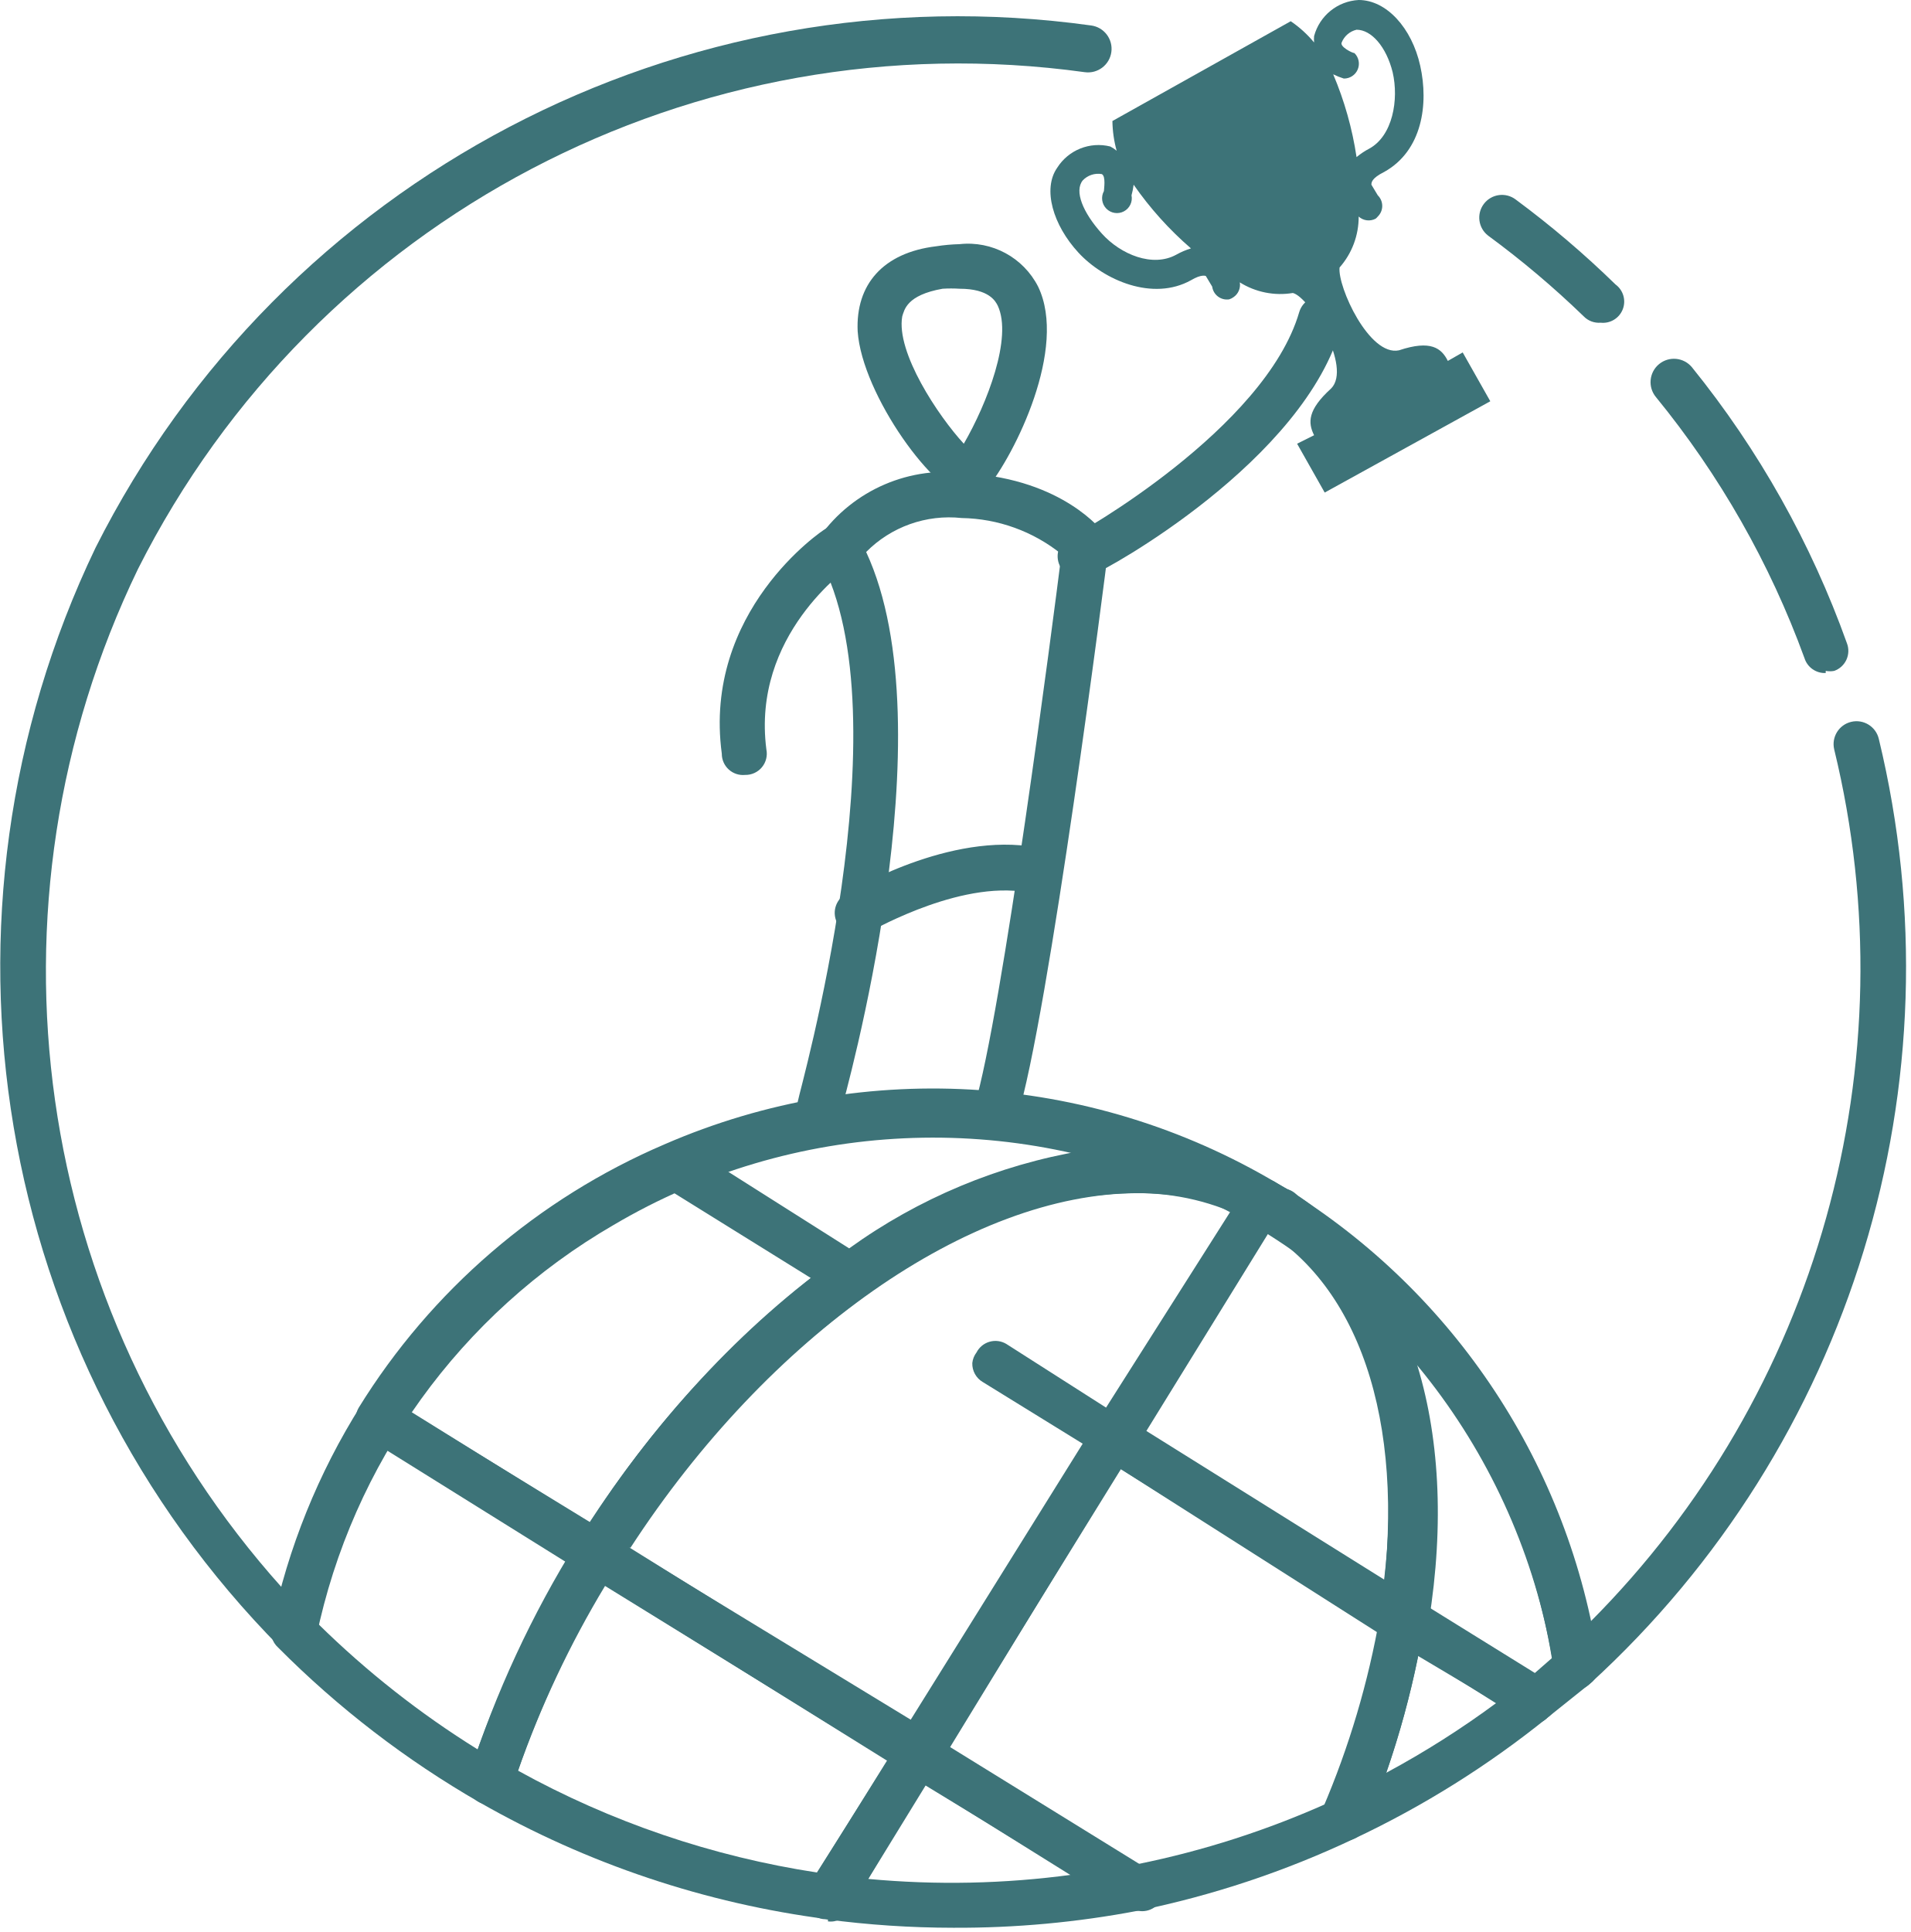
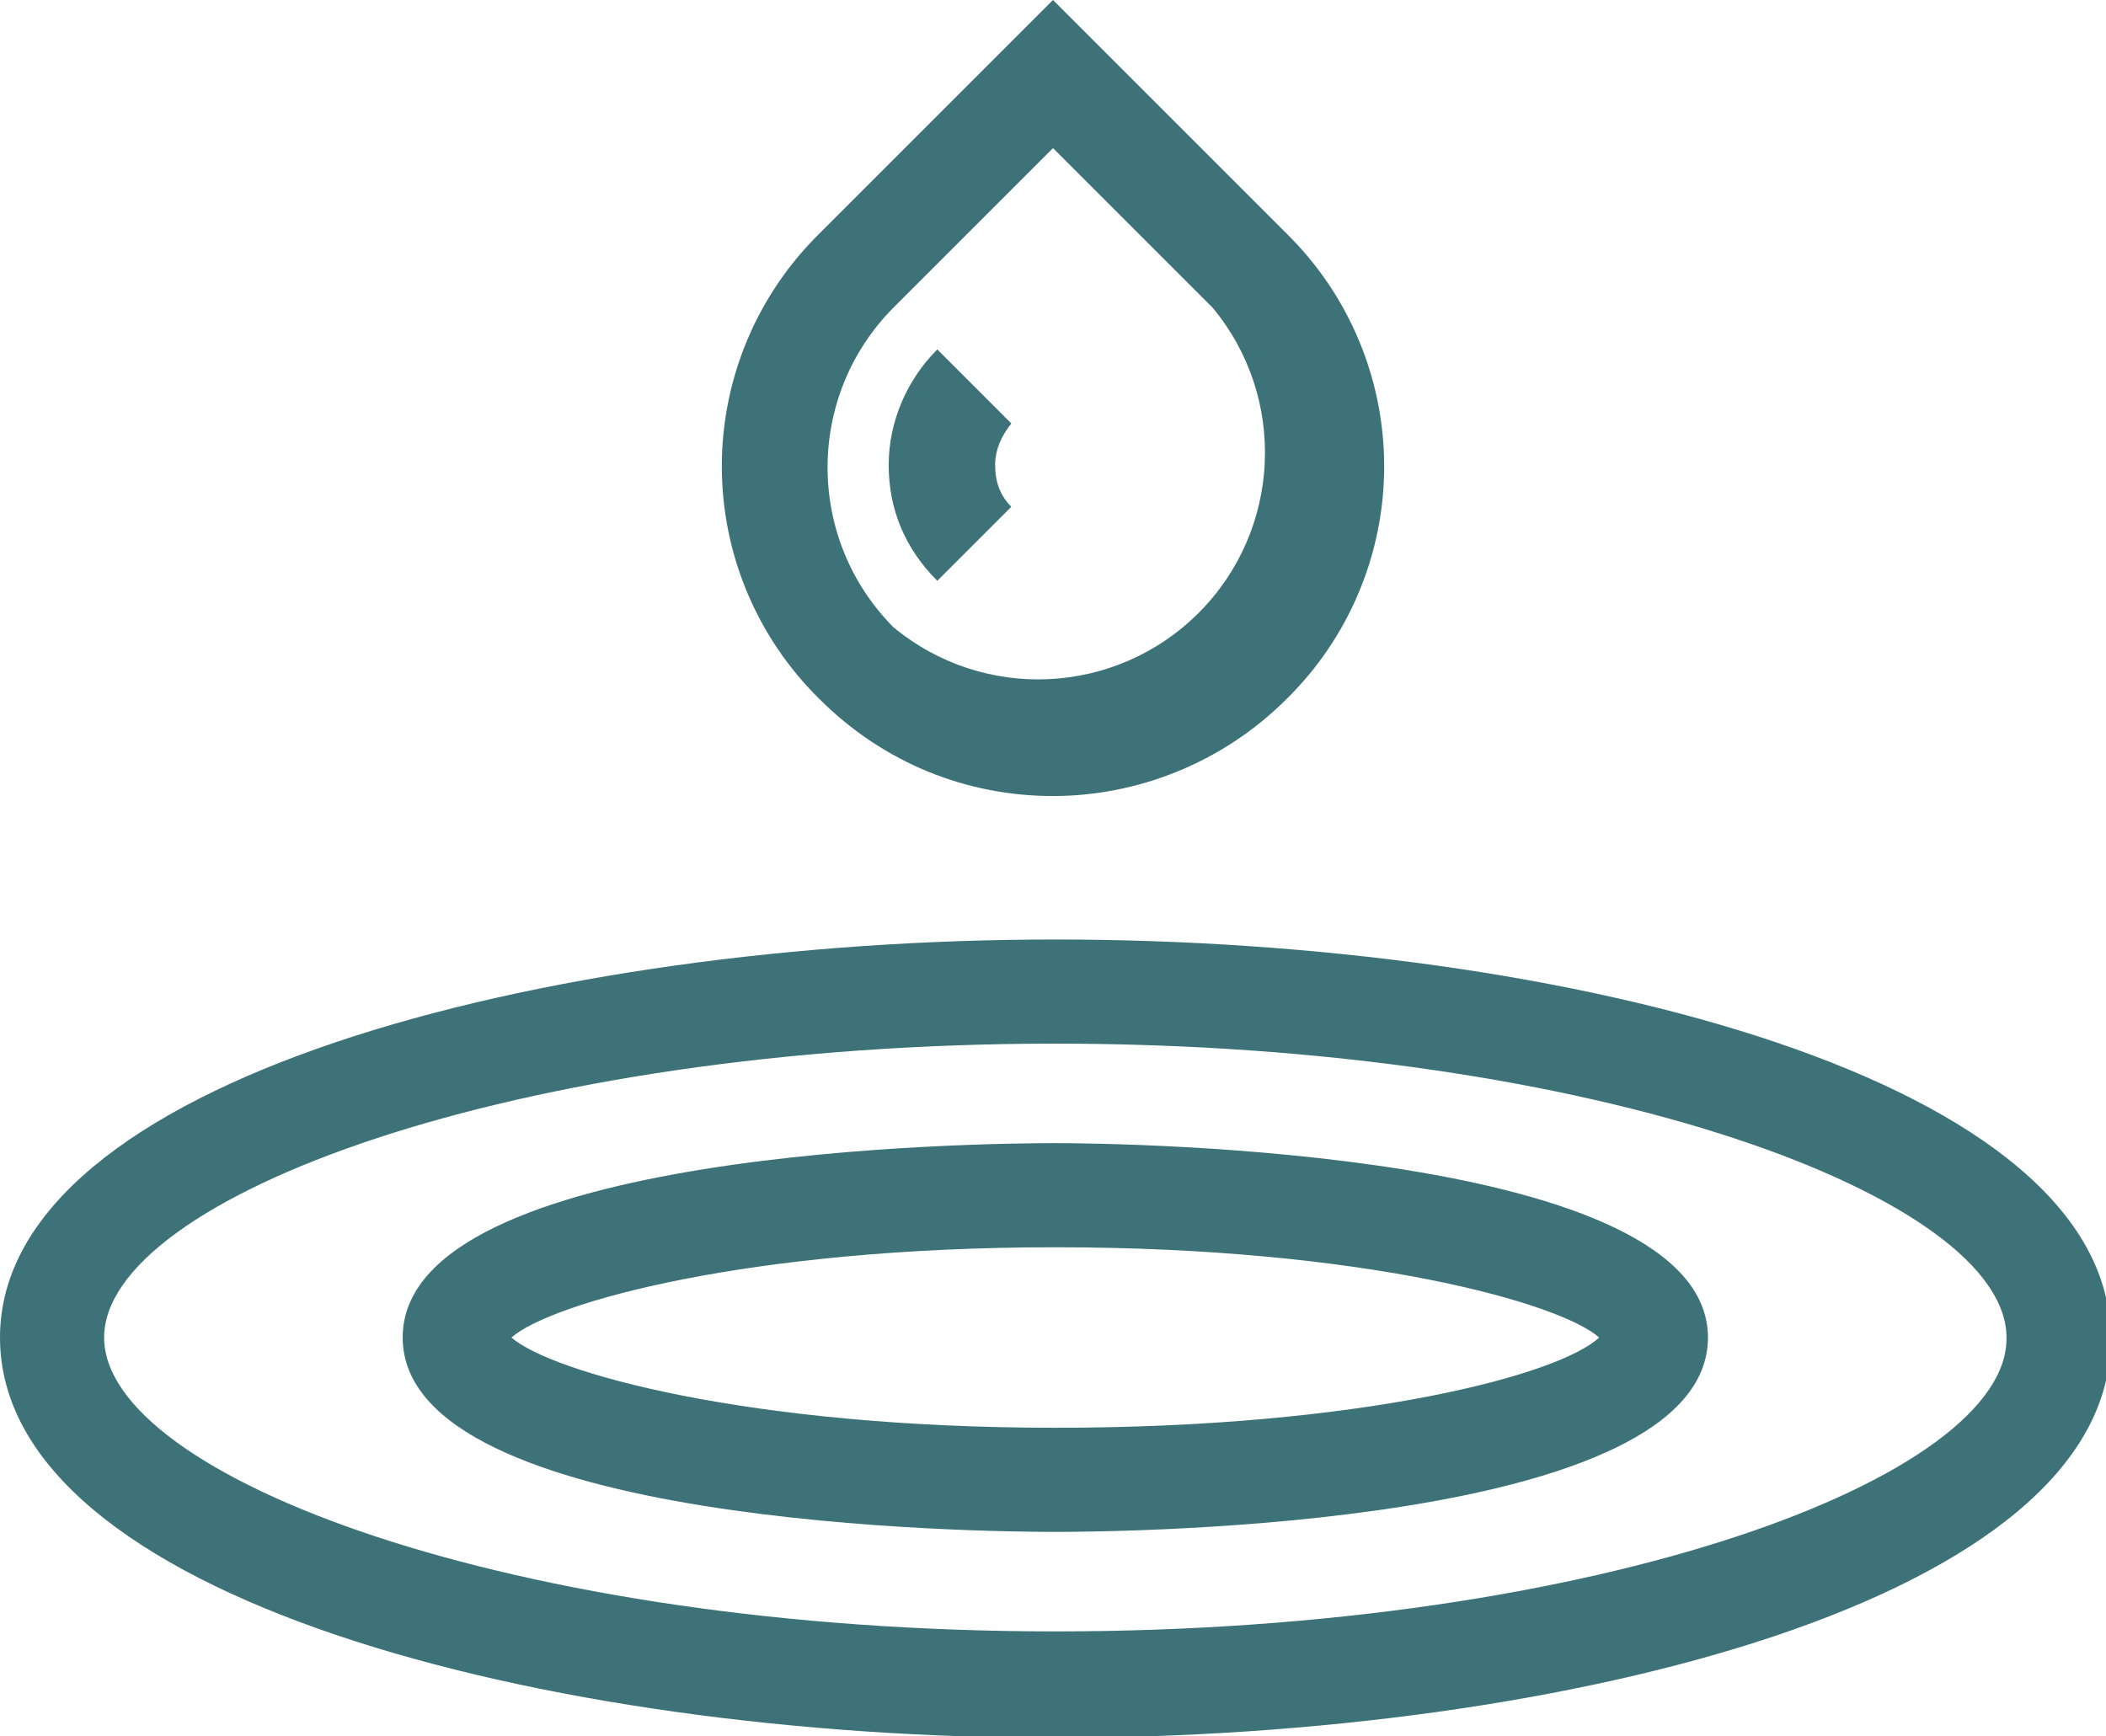
- <svg xmlns="http://www.w3.org/2000/svg" viewBox="0 0 90 91">
+ <svg xmlns="http://www.w3.org/2000/svg" viewBox="0 0 91 75">
  <g fill="#3d7378">
-     <path d="M40.6 44a1 1 0 0 1-.5-2c.2-.2 5.1-3 9.1-2a1 1 0 1 1-.5 2.1c-3.2-.8-7.5 1.7-7.6 1.7a1 1 0 0 1-.5.1z" />
-     <path d="M46.9 53.4a1 1 0 0 1-.3 0 1 1 0 0 1-.7-1.3c1.3-4.3 3.7-22.8 4.1-26a7.7 7.7 0 0 0-4.7-1.7 5.5 5.5 0 0 0-4.5 1.6c3.9 8.4-1 25.6-1.2 26.4a1 1 0 1 1-2-.6c0-.2 5.1-18 1-25.5a1 1 0 0 1 0-1 7.3 7.3 0 0 1 7-3c4.5.3 6.3 2.7 6.4 2.8a1 1 0 0 1 .2.8c-.1.9-2.8 22-4.3 26.8a1 1 0 0 1-1 .7z" />
-     <path d="M51.1 27.2a1 1 0 0 1-.5-2c.1 0 9-5 10.6-10.5a1 1 0 1 1 2 .6C61.5 21.7 52 26.9 51.6 27a1 1 0 0 1-.5.1zm-5.5-3.8c-1.5 0-5-4.8-5.2-7.8-.1-2.2 1.2-3.7 3.7-4a8.4 8.4 0 0 1 1.1-.1 3.7 3.7 0 0 1 3.7 2c1.4 2.9-1.1 7.9-2.4 9.5a1.1 1.1 0 0 1-.9.4zm-.4-9.8a6.4 6.4 0 0 0-.8 0c-1.7.3-1.8 1-1.9 1.3-.3 1.7 1.7 4.7 2.9 6 1.1-1.9 2.3-5 1.6-6.5-.1-.2-.4-.8-1.8-.8zM35.1 36.5a1 1 0 0 1-1.1-1c-.9-6.7 4.7-10.5 4.9-10.6a1 1 0 0 1 1.2 1.7c-.2.2-4.7 3.3-4 8.7a1 1 0 0 1-1 1.2z" />
-     <path d="M64 0a2.3 2.3 0 0 0-2.1 1.7 1.6 1.6 0 0 0 0 .3 5.3 5.3 0 0 0-1.1-1l-8.4 4.7a5.5 5.5 0 0 0 .2 1.4 1.6 1.6 0 0 0-.3-.2 2.3 2.3 0 0 0-2.5 1c-.7 1-.2 2.7 1 4s3.5 2.3 5.3 1.3c.5-.3.7-.2.7-.2l.3.5a.7.7 0 0 0 .8.6.7.7 0 0 0 .2-.1.7.7 0 0 0 .3-.7 3.6 3.6 0 0 0 2.5.5c.8.2 2.8 3.5 1.8 4.5-1.1 1-1.1 1.6-.8 2.2l-.8.4 1.3 2.3 7.8-4.3-1.3-2.3-.7.4c-.3-.6-.8-1-2.3-.5-1.4.3-2.9-3-2.8-3.9a3.6 3.6 0 0 0 .9-2.4.7.7 0 0 0 .8.1.7.7 0 0 0 .1-.1.7.7 0 0 0 0-1l-.3-.5c0-.1 0-.3.6-.6 1.8-1 2.1-3.2 1.7-5S65.3 0 64 0zm-8.6 12c-1.1.6-2.6 0-3.5-1s-1.3-2-.9-2.5a1 1 0 0 1 .9-.3c.2.1.1.7.1.8a.7.7 0 1 0 1.3.2 3.5 3.5 0 0 0 .1-.5 16.1 16.1 0 0 0 2.7 3 3.5 3.5 0 0 0-.7.3zm10.2-8.6c.3 1.3 0 3-1.1 3.6a3.4 3.4 0 0 0-.6.4 16.1 16.1 0 0 0-1.1-3.9 3.4 3.4 0 0 0 .5.2.7.7 0 0 0 .5-1.2c-.1 0-.7-.3-.6-.5a1 1 0 0 1 .7-.6c.7 0 1.4.8 1.7 2zm9.8 11.8a1 1 0 0 1-.8-.3 43.4 43.4 0 0 0-4.5-3.8 1 1 0 0 1 1.3-1.7 45.3 45.3 0 0 1 4.7 4 1 1 0 0 1-.7 1.8zM86 31.7a1 1 0 0 1-1-.7 42.3 42.3 0 0 0-7-12.3 1 1 0 0 1 1.7-1.4 44.5 44.5 0 0 1 7.3 13 1 1 0 0 1-.6 1.3 1.1 1.1 0 0 1-.4 0z" />
-     <path d="M74.2 79.5a1 1 0 0 1-.3 0 1 1 0 0 1-.7-.9 29.6 29.6 0 0 0-44.3-20.9 29.3 29.3 0 0 0-14 19.4 1 1 0 0 1-.7.8 1 1 0 0 1-1-.3 45.6 45.6 0 0 1-8.7-51.8A45.5 45.5 0 0 1 51.4 1.2a1 1 0 0 1-.3 2.2A43.3 43.3 0 0 0 6.5 26.8a43.5 43.5 0 0 0 6.8 48A31.9 31.9 0 0 1 53.6 53a32 32 0 0 1 21.3 23.4 43.6 43.6 0 0 0 11.5-41.1 1 1 0 0 1 2.1-.5 45.7 45.7 0 0 1-13.6 44.5 1 1 0 0 1-.7.3z" />
-     <path d="M63.3 86.7a1 1 0 0 1-1-1.5 40.8 40.8 0 0 0 2.7-9.1 1 1 0 0 1 1.6-.8l6.2 3.9a1 1 0 0 1 .1 1.7 45 45 0 0 1-9.1 5.7 1 1 0 0 1-.5.1zm3.5-8.7a42.3 42.3 0 0 1-1.5 5.5 43 43 0 0 0 5.2-3.3z" />
-     <path d="M72.3 81.2a1 1 0 0 1-.6-.2l-6.2-3.9a1 1 0 0 1-.5-1c1.3-8.5-.7-15.3-5.5-18.2a1 1 0 0 1 1.1-1.9 31.7 31.7 0 0 1 14.7 22.3 1 1 0 0 1-.4 1l-2 1.6a1 1 0 0 1-.6.3zm-5-5.5l5 3.1.8-.7a29.6 29.6 0 0 0-6.6-14.3 26.4 26.4 0 0 1 .7 12z" />
-     <path d="M28.1 74.3a1 1 0 0 1-.5-.2l-10.3-6.4a1 1 0 0 1-.4-1.4 31.5 31.5 0 0 1 14.4-12.4A31.7 31.7 0 0 1 60.6 56a1 1 0 0 1-.5 2 1.1 1.1 0 0 1-.6-.2l-.6-.3a11.4 11.4 0 0 0-5.4-1.3c-4 0-8.3 1.6-12.7 4.7v.1A44.5 44.5 0 0 0 29 73.8a1 1 0 0 1-.7.4zm-8.8-7.8l8.5 5.2a47 47 0 0 1 10.4-11.5l-6.6-4.1a29.4 29.4 0 0 0-12.3 10.4zM34 55l6 3.8a26.3 26.3 0 0 1 11-4.6 29.6 29.6 0 0 0-17 .8z" />
-     <path d="M23.1 85a1 1 0 0 1-.5-.1 45.1 45.1 0 0 1-9.5-7.3 1 1 0 0 1-.3-1A31.6 31.6 0 0 1 17 66.2a1 1 0 0 1 1.4-.3l10.3 6.4a1 1 0 0 1 .3 1.5 47.1 47.1 0 0 0-4.9 10.5 1 1 0 0 1-.6.6 1 1 0 0 1-.4.1zM15 76.5a43.2 43.2 0 0 0 7.5 5.9 49.5 49.5 0 0 1 4.2-8.8l-8.5-5.3a29.5 29.5 0 0 0-3.2 8.2zm51 .8a1 1 0 0 1-.5-.2L52 68.7a1 1 0 0 1-.3-1.5l7-11.2a1 1 0 0 1 1.4-.3l.7.4c5.5 3.4 8 11 6.5 20.3a1 1 0 0 1-.7.8 1 1 0 0 1-.4.1zm-12-9.9l11.2 7c.9-7.5-1.1-13.6-5.4-16.4z" />
-     <path d="M39 90.4a44.5 44.5 0 0 1-16.4-5.5 1 1 0 0 1-.5-1.3 49.2 49.2 0 0 1 5.1-11 1 1 0 0 1 1.5-.3l15.1 9.4a1 1 0 0 1 .3 1.4L40 90a1 1 0 0 1-1 .5zm-14.6-7a42.3 42.3 0 0 0 14.1 4.8l3.3-5.3-13.3-8.2a47.1 47.1 0 0 0-4.1 8.7z" />
-     <path d="M43.3 83.7a1 1 0 0 1-.6-.2l-15.1-9.4a1 1 0 0 1-.4-1.5c7-11.2 17.3-18.5 26.3-18.5a13.5 13.5 0 0 1 6.4 1.5 1 1 0 0 1 .6.7 1 1 0 0 1-.2.8l-7 11.2-9.1 14.9a1 1 0 0 1-1 .5zM29.6 72.9L42.9 81l8.1-13-4.7-2.9a1 1 0 0 1-.5-.9 1 1 0 0 1 .2-.5 1 1 0 0 1 1.4-.4l4.7 3L58 57a11.8 11.8 0 0 0-4.4-.8c-7.9 0-17.4 6.7-23.9 16.7z" />
-     <path d="M53.4 90a1 1 0 0 1-.6-.2l-10.1-6.3a1 1 0 0 1-.4-1.5l9.3-14.8a1 1 0 0 1 1.4-.3l13.6 8.4a1 1 0 0 1 .5 1.1 43 43 0 0 1-2.8 9.7 1 1 0 0 1-.5.5A44.7 44.7 0 0 1 53.6 90zm-8.7-7.7l8.9 5.5a42.4 42.4 0 0 0 9-2.9 41.2 41.2 0 0 0 2.3-8l-12.1-7.7z" />
-     <path d="M44.9 90.8a45.6 45.6 0 0 1-6-.4 1 1 0 0 1-.8-1.6l4.3-6.8a1 1 0 0 1 1.4-.3L54 88a1 1 0 0 1-.4 2 45.3 45.3 0 0 1-8.7.8zm-4-2.3a42.1 42.1 0 0 0 9.6-.2l-6.9-4.2z" />
+     <path d="M45.6 40.6C23.5 40.6 0 46.7 0 57.8 0 69 23.5 75.1 45.6 75.1s45.6-6 45.6-17.2c.1-11.2-23.4-17.3-45.6-17.3zm0 29.9c-23.5 0-41.1-6.7-41.1-12.7 0-6 17.6-12.7 41.1-12.7s41.1 6.7 41.1 12.7c.1 6-17.5 12.7-41.1 12.7z" />
+     <path d="M45.6 49.4c-2.9 0-28.2.2-28.2 8.4 0 8.2 25.3 8.4 28.2 8.4 2.9 0 28.2-.2 28.2-8.4 0-8.1-25.3-8.4-28.2-8.4zm0 12.3c-13.3 0-21.8-2.4-23.5-3.9 1.7-1.5 10.2-3.9 23.5-3.9s21.8 2.4 23.5 3.9c-1.7 1.6-10.2 3.9-23.5 3.9zm-.1-27.3c3.6 0 7.3-1.4 10.1-4.2a14.1 14.1 0 0 0 0-20.1L45.5 0 35.4 10.1a14.1 14.1 0 0 0 0 20.1c2.8 2.8 6.4 4.2 10.1 4.2zm-6.9-21.1l6.9-6.9 6.9 6.9a9.8 9.8 0 0 1-13.8 13.8 9.8 9.8 0 0 1 0-13.8z" />
+     <path d="M43.7 21.9c-.5-.5-.7-1.1-.7-1.8s.3-1.3.7-1.8l-3.2-3.2c-1.3 1.3-2.1 3.1-2.1 5s.7 3.6 2.1 5l3.2-3.2z" />
  </g>
</svg>
